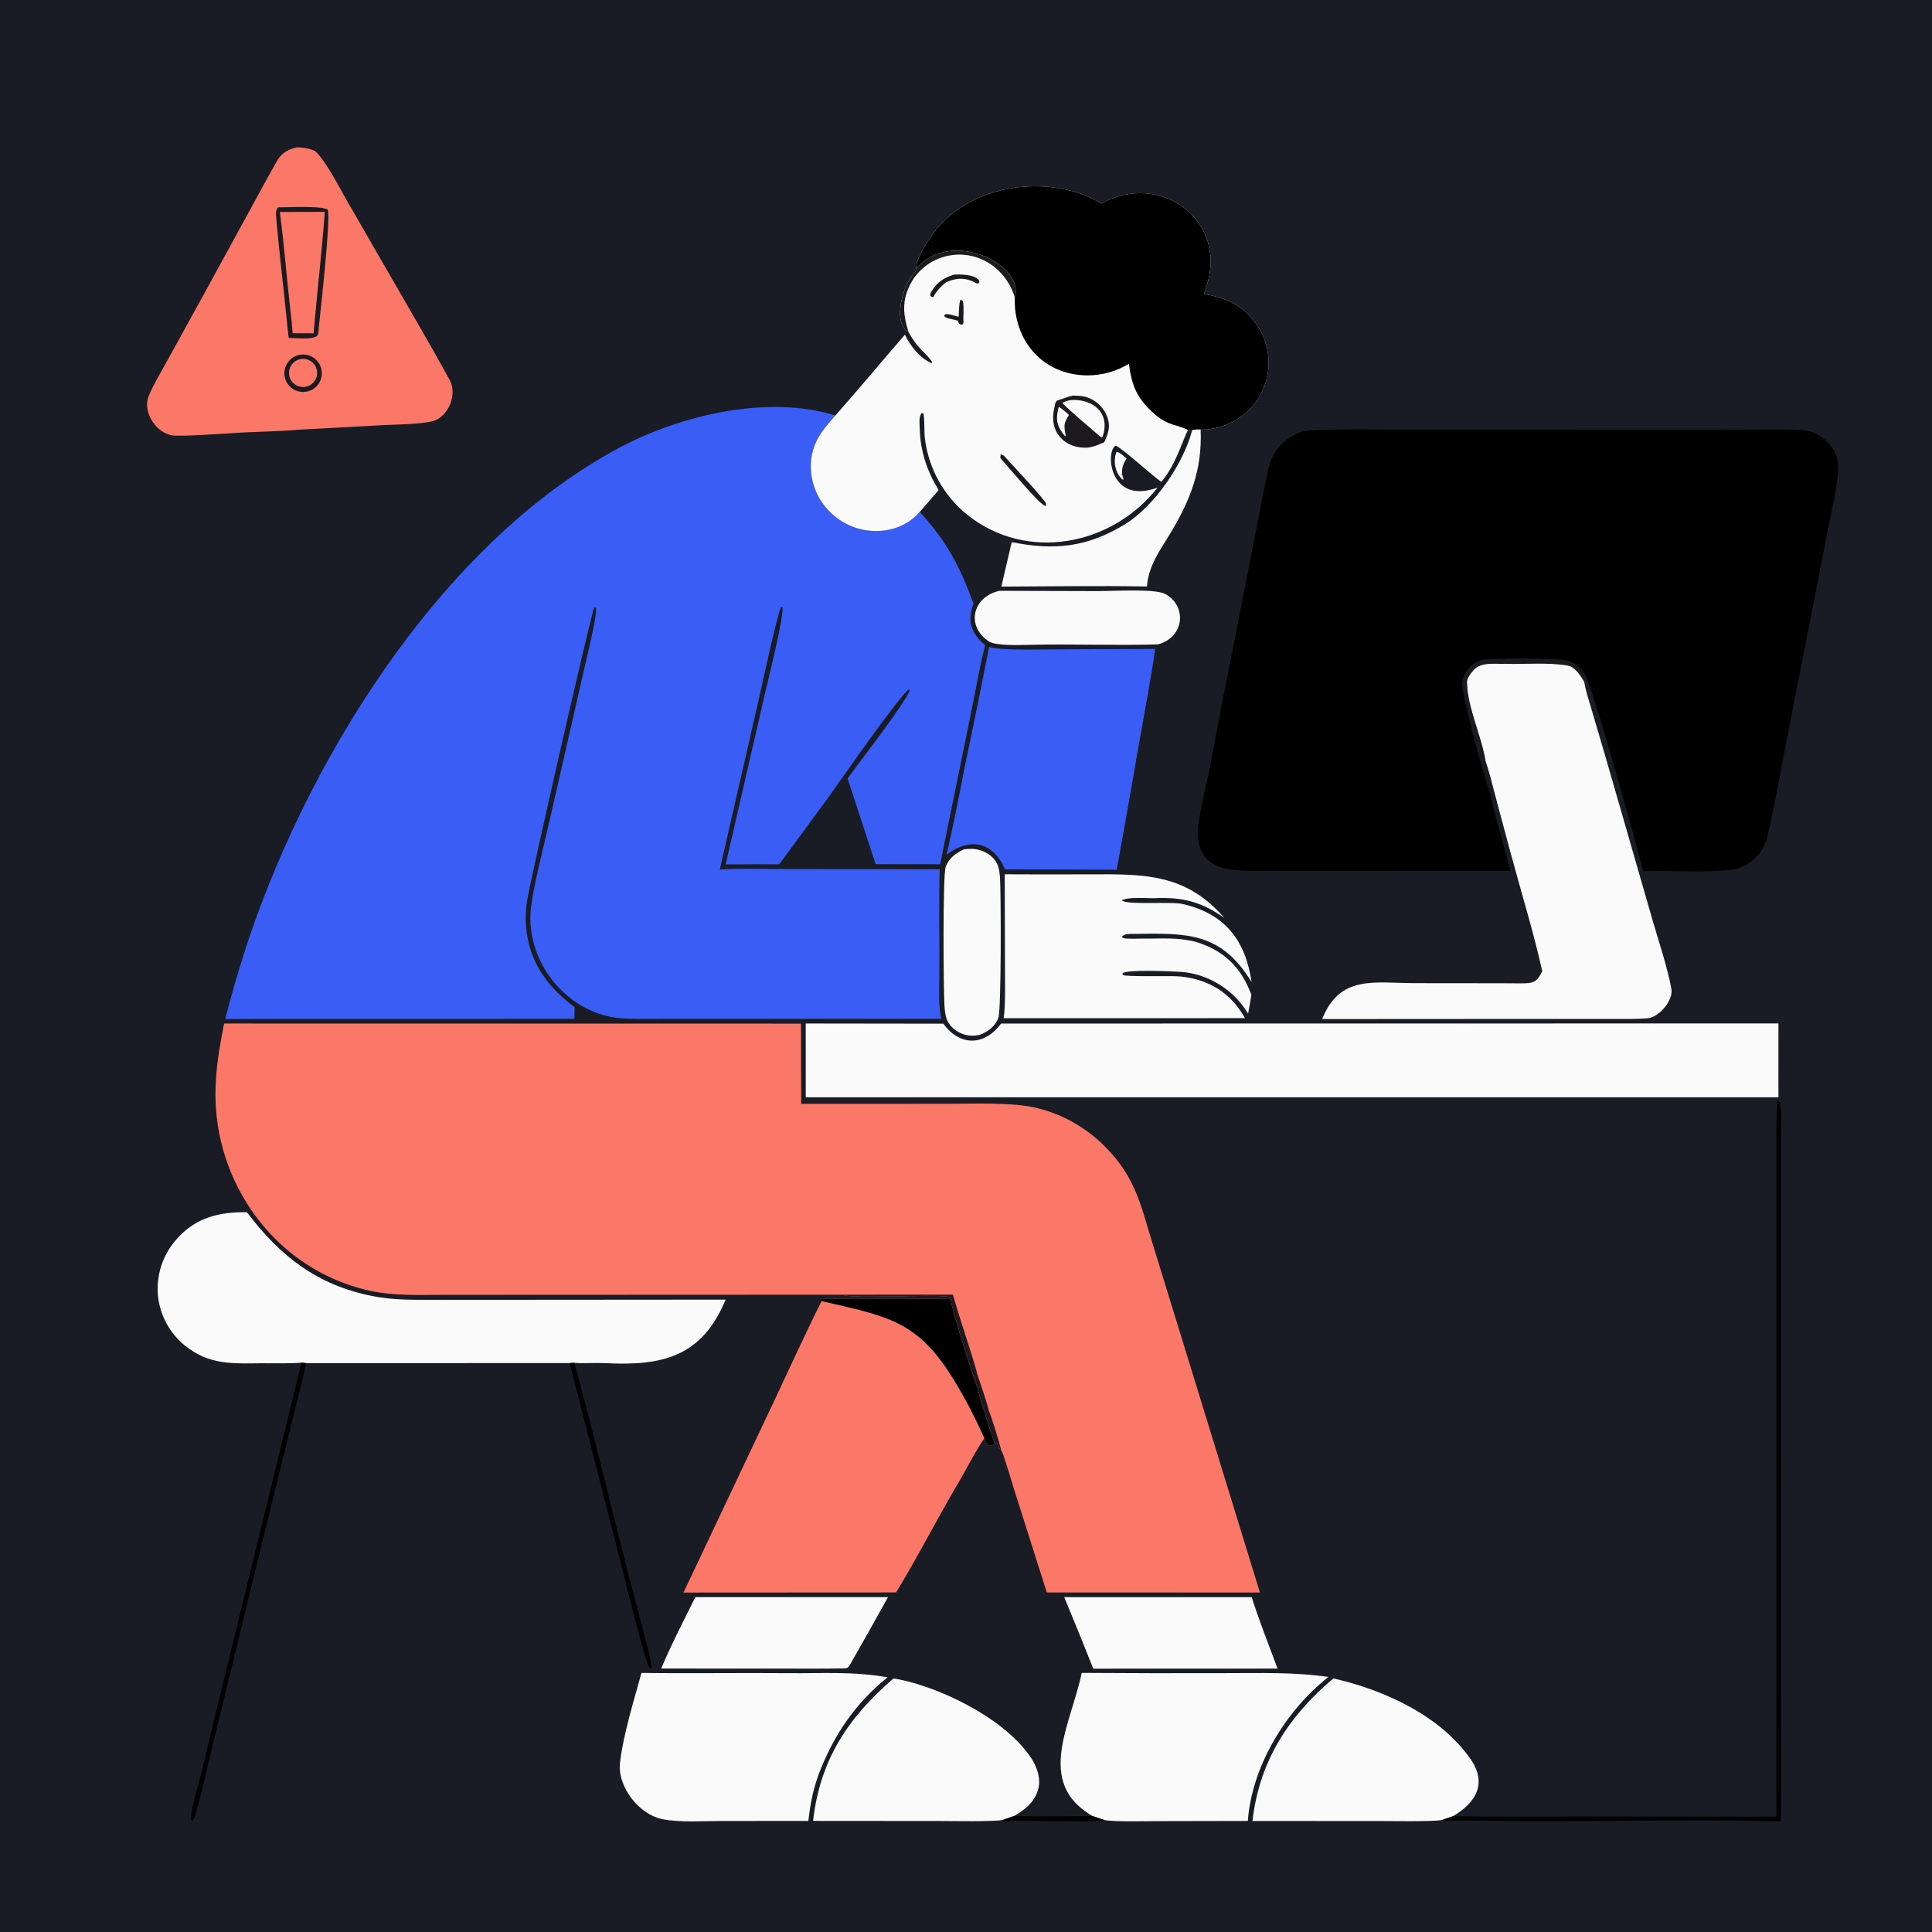
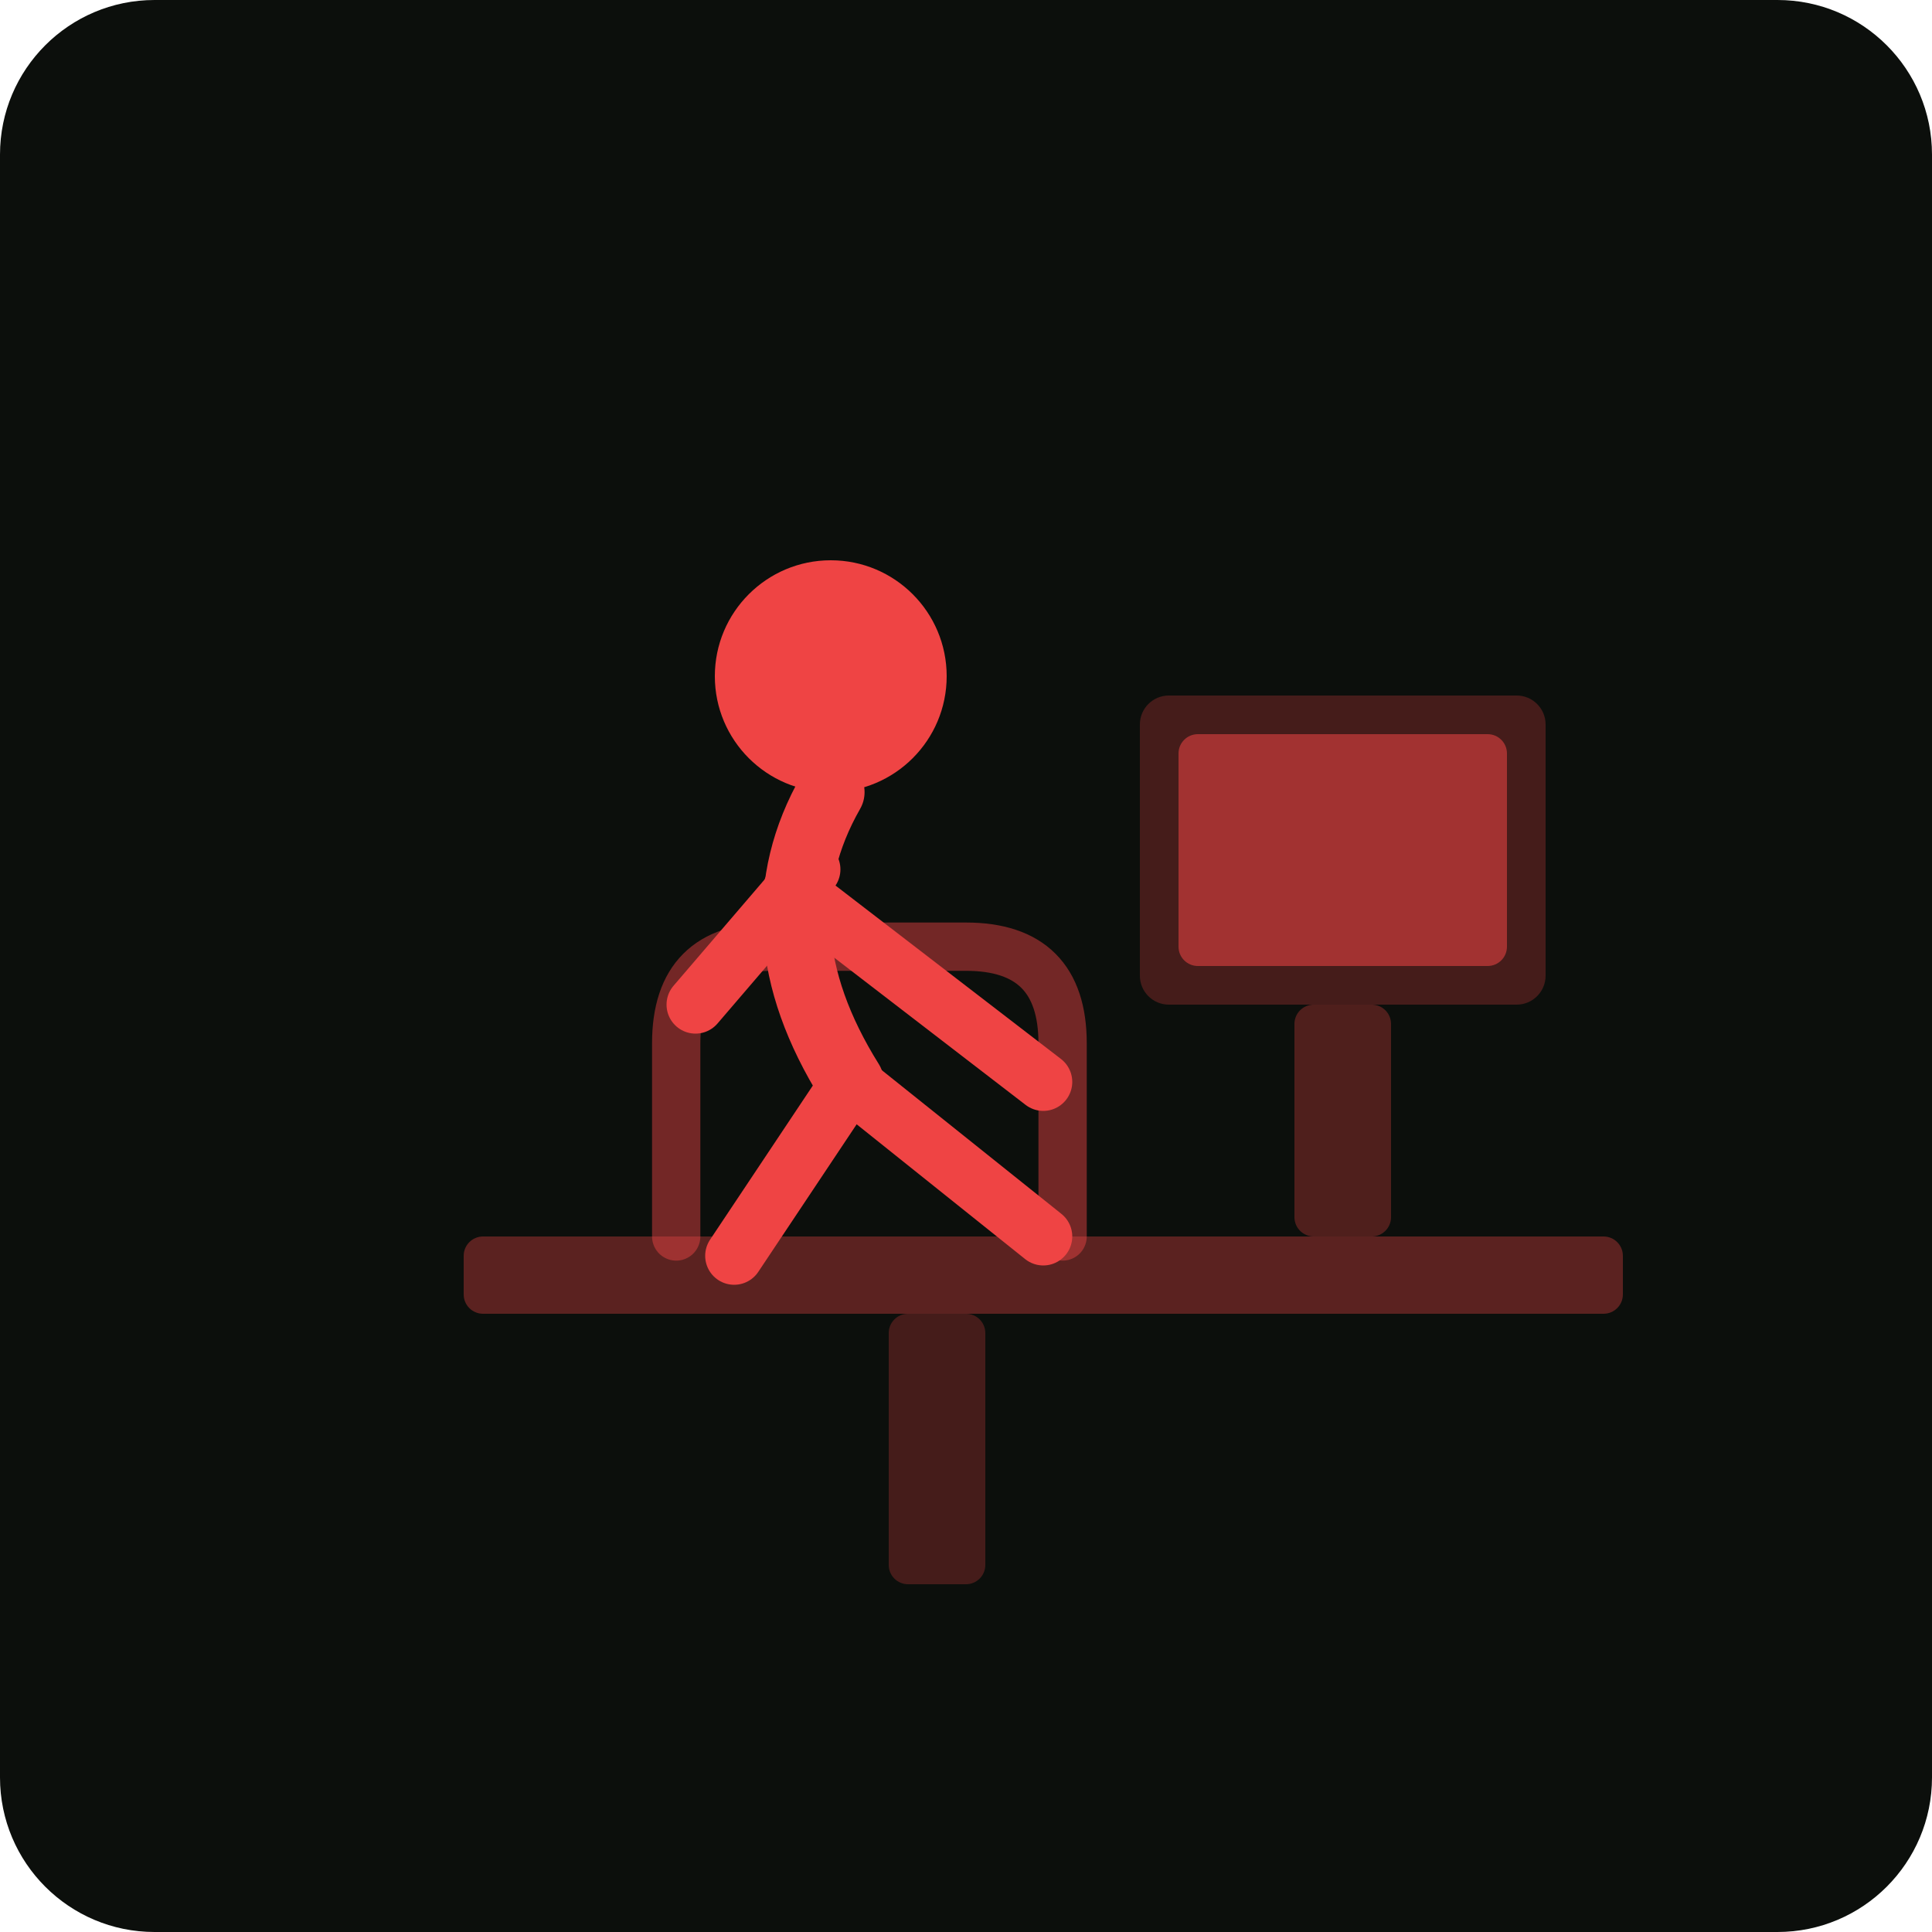
- <svg xmlns="http://www.w3.org/2000/svg" version="1.1" style="display: block;" viewBox="0 0 2048 2048" width="2048" height="2048" preserveAspectRatio="none">
-   <path transform="translate(0,0)" fill="rgb(26,28,37)" d="M 0 0 L 2048 0 L 2048 2048 L 0 2048 L 0 0 z" />
-   <path transform="translate(0,0)" fill="rgb(58,93,246)" d="M 238.739 1080.23 C 244.322 1058.42 250.479 1036.77 257.205 1015.28 C 320.436 814.183 464.905 576.827 656.654 474.523 C 721.132 440.122 814.436 418.014 885.489 440.495 C 869.648 457.888 858.227 473.107 859.594 498.284 C 860.723 516.497 869.09 533.502 882.83 545.509 C 896.823 557.988 915.311 564.2 934 562.704 C 949.997 561.448 964.351 554.796 975.027 542.665 C 1004.51 575.311 1016.96 599.34 1032.03 639.999 C 1024.86 658.282 1029.56 671.844 1044.34 683.844 C 1038.8 704.641 1033.37 736.356 1028.84 758.088 L 996.588 916.173 L 928.206 916.047 L 898.452 825.124 C 909.587 809.796 961.36 742.968 964.418 731.456 L 963.345 731.011 C 952.519 738.349 890.688 827.849 878.339 844.974 L 826.056 916.182 L 769.238 916.251 L 810.799 735.605 C 814.592 719.126 830.353 656.898 829.587 643.728 L 828.33 642.981 C 824.376 648.471 807.999 725.337 805.452 736.352 L 762.997 921.846 C 775.005 920.321 821.3 921.266 836.119 921.252 L 996.113 921.468 C 994.979 959.522 996.118 998.036 995.691 1036.14 C 995.545 1049.12 994.683 1067.86 997.892 1080.02 L 765.088 1080.05 L 697.353 1080.06 C 683.292 1080.05 667.835 1080.59 653.947 1078.93 C 607.102 1073.32 568.776 1032.29 563.009 985.966 C 561.906 977.378 561.925 968.683 563.065 960.101 C 566.161 936.818 576.37 897.092 581.848 872.987 L 621.509 699.389 C 623.678 689.69 633.319 651.177 631.696 644.168 L 630.281 643.965 C 630.108 644.172 629.914 644.362 629.762 644.584 C 627.083 648.497 562.596 930.2 558.669 955.392 C 556.864 966.779 556.817 978.375 558.528 989.777 C 563.636 1023.56 582.323 1047.8 609.112 1067.62 L 608.898 1080.02 L 238.739 1080.23 z" />
-   <path transform="translate(0,0)" fill="rgb(251,119,104)" d="M 237.506 1084.97 L 849.06 1085.09 L 849.321 1170.11 L 998.98 1170.05 C 1028.42 1170.17 1073.38 1167.91 1100.52 1174.85 C 1127.38 1181.72 1151.87 1195.75 1171.37 1215.45 C 1203.31 1247.48 1208.91 1276.22 1221.62 1317.7 L 1248.39 1404.51 L 1335.57 1688.16 L 1109.67 1688.07 L 1074.24 1576.47 C 1071.91 1569.17 1064.4 1542.45 1061.36 1537.39 C 1058.72 1535.11 1057.86 1532.23 1056.4 1528.97 L 1054.71 1530.66 C 1049.06 1515.2 1044.21 1498.79 1039.31 1483.02 C 1038.08 1479.28 1037.23 1475.68 1036.29 1471.87 C 1031.27 1458.09 1008.28 1387.15 1007.61 1376.43 L 1008.44 1375.89 C 1006.73 1370.33 901.78 1377.86 893.274 1372.42 L 556.627 1372.56 L 472.168 1372.59 C 446.658 1372.59 418.122 1373.81 393.422 1368.55 C 354.467 1360.24 318.801 1340.7 290.836 1312.33 C 250.013 1270.83 227.533 1214.7 228.427 1156.49 C 228.818 1131.48 232.825 1109.35 237.506 1084.97 z" />
-   <path transform="translate(0,0)" fill="rgb(28,26,31)" d="M 893.274 1372.42 L 1010.1 1372.37 C 1015.74 1392.17 1022.23 1411.37 1028.39 1430.97 C 1029.68 1435.06 1035.25 1452.44 1035.71 1455.93 C 1037.96 1462.54 1047.2 1489.72 1048.07 1495.05 C 1051.49 1503.15 1059.13 1528.18 1061.36 1537.39 C 1058.72 1535.11 1057.86 1532.23 1056.4 1528.97 L 1054.71 1530.66 C 1049.06 1515.2 1044.21 1498.79 1039.31 1483.02 C 1038.08 1479.28 1037.23 1475.68 1036.29 1471.87 C 1031.27 1458.09 1008.28 1387.15 1007.61 1376.43 L 1008.44 1375.89 C 1006.73 1370.33 901.78 1377.86 893.274 1372.42 z" />
-   <path transform="translate(0,0)" fill="rgb(0,0,0)" d="M 1601.32 923.123 L 1402.06 923.172 L 1339.8 923.145 C 1310.63 923.114 1273.12 925.934 1269.75 886.948 C 1268.43 871.604 1278.95 831.719 1282.24 814.812 C 1291.05 767.372 1300.28 720.008 1309.92 672.727 L 1331.71 560.5 C 1335.86 539.059 1340.18 517.742 1344.64 496.352 C 1348.92 475.854 1367.84 457.413 1389.25 456.221 C 1418.05 454.616 1447.57 455.344 1476.54 455.313 L 1648.97 455.31 L 1807.12 455.53 L 1872.19 455.25 C 1885.51 455.243 1898.83 455.043 1912.05 455.994 C 1930.08 457.094 1949.11 476.142 1948.63 494.795 C 1948.1 515.539 1941.84 540.048 1937.79 560.727 L 1915.97 672.002 L 1890.08 804.571 C 1884.77 832.406 1879.59 860.53 1873.26 888.107 C 1870.1 903.165 1853.42 919.77 1837.56 921.733 C 1807.1 925.504 1772.95 922.537 1742.06 923.568 C 1735.1 897.232 1687.4 724.502 1679.65 714.171 L 1671.47 708.18 C 1675.71 713.374 1679.14 716.149 1679.36 722.786 C 1675.78 716.72 1669.69 706.872 1661.98 705.562 C 1640.4 701.89 1616.84 704.378 1594.91 703.659 C 1585.68 704.024 1574.42 702.168 1566.22 706.988 C 1561.76 709.609 1555.02 718.112 1555.11 723.084 C 1555.59 750.509 1570.76 780.423 1574.84 807.107 C 1570.62 814.737 1580.26 828.796 1579.28 839.269 C 1579.72 843.487 1583.99 859.521 1585.25 864.385 C 1590.46 884.004 1595.82 903.584 1601.32 923.123 z" />
-   <path transform="translate(0,0)" fill="rgb(28,26,31)" d="M 1579.28 839.269 C 1573.23 823.894 1548.65 734.843 1550.02 723.148 C 1550.89 715.705 1555.85 708.218 1561.86 703.889 C 1564.7 701.846 1567.92 700.264 1571.36 699.585 C 1582.59 697.369 1648.39 697.618 1659.48 699.867 C 1668.03 701.6 1674.86 707.078 1679.65 714.171 L 1671.47 708.18 C 1675.71 713.374 1679.14 716.149 1679.36 722.786 C 1675.78 716.72 1669.69 706.872 1661.98 705.562 C 1640.4 701.89 1616.84 704.378 1594.91 703.659 C 1585.68 704.024 1574.42 702.168 1566.22 706.988 C 1561.76 709.609 1555.02 718.112 1555.11 723.084 C 1555.59 750.509 1570.76 780.423 1574.84 807.107 C 1570.62 814.737 1580.26 828.796 1579.28 839.269 z" />
-   <path transform="translate(0,0)" fill="rgb(250,250,250)" d="M 971.103 284.965 C 971.152 273.202 983.457 255.509 990.276 246.262 C 1028.4 194.556 1113.56 183.135 1167.5 215.74 C 1229.1 181.423 1300.57 232.215 1279.58 301.645 C 1278.54 304.967 1277.42 308.266 1276.24 311.539 C 1299.75 315.991 1317.94 323.333 1332.14 344.111 C 1342.94 359.69 1347.04 378.949 1343.53 397.577 C 1340.15 416.117 1329.4 432.494 1313.72 442.957 C 1301.42 451.143 1287.53 455.593 1272.73 455.361 C 1269.54 455.352 1266.59 455.017 1263.71 456.209 C 1262.15 456.252 1260.75 455.973 1259.18 455.77 C 1250.39 475.487 1245.53 493.296 1231.08 510.831 C 1218.5 501.741 1192.72 477.77 1182.93 472.41 C 1171.54 476.779 1175.04 535.933 1227.03 516.899 C 1178.37 578.837 1088.11 595.967 1025.21 545.566 C 1000.23 525.36 984.135 496.203 980.34 464.305 C 979.506 456.792 980.394 444.49 978.743 438.214 L 977.056 437.807 C 973.782 441.264 974.81 449.288 974.944 454.374 C 975.573 478.202 982.64 499.289 994.997 519.542 L 975.027 542.665 C 964.351 554.796 949.997 561.448 934 562.704 C 915.311 564.2 896.823 557.988 882.83 545.509 C 869.09 533.502 860.723 516.497 859.594 498.284 C 858.227 473.107 869.648 457.888 885.489 440.495 C 910.163 412.633 934.808 383.065 959.21 354.799 C 965.465 367.107 974.626 379.417 987.629 384.999 L 988.256 384.072 C 985.089 378.423 977.096 371.599 972.693 366.358 C 968.475 361.338 966.395 357.6 963.08 351.973 C 945.214 341.899 957.695 300.873 969.098 289.448 C 971.233 287.309 970.272 288.367 971.103 284.965 z" />
-   <path transform="translate(0,0)" fill="rgb(0,0,0)" d="M 971.103 284.965 C 971.152 273.202 983.457 255.509 990.276 246.262 C 1028.4 194.556 1113.56 183.135 1167.5 215.74 C 1229.1 181.423 1300.57 232.215 1279.58 301.645 C 1278.54 304.967 1277.42 308.266 1276.24 311.539 C 1299.75 315.991 1317.94 323.333 1332.14 344.111 C 1342.94 359.69 1347.04 378.949 1343.53 397.577 C 1340.15 416.117 1329.4 432.494 1313.72 442.957 C 1301.42 451.143 1287.53 455.593 1272.73 455.361 C 1269.54 455.352 1266.59 455.017 1263.71 456.209 C 1262.15 456.252 1260.75 455.973 1259.18 455.77 C 1249.38 450.437 1238.74 451.44 1225.3 440.084 C 1206.03 423.795 1199.69 409.92 1196.75 385.583 C 1183.27 393.809 1167.74 398.088 1151.94 397.937 C 1105.16 397.181 1074.3 361.083 1075.69 315.183 C 1086.61 281.068 1008.35 241.089 971.103 284.965 z" />
-   <path transform="translate(0,0)" fill="rgb(28,26,31)" d="M 971.103 284.965 C 1008.35 241.089 1086.61 281.068 1075.69 315.183 C 1065.84 282.71 1033.35 262.683 1000.16 272.343 C 985.306 276.694 972.809 286.793 965.438 300.398 C 956.28 317.458 957.066 332.432 962.541 350.249 L 963.08 351.973 C 945.214 341.899 957.695 300.873 969.098 289.448 C 971.233 287.309 970.272 288.367 971.103 284.965 z" />
-   <path transform="translate(0,0)" fill="rgb(28,26,31)" d="M 1137.32 419.331 C 1144.11 419.473 1149.13 419.619 1155.39 422.341 C 1163.8 426.06 1170.36 433.008 1173.59 441.618 C 1177.5 452.042 1174.88 459.293 1170.54 468.831 C 1163.38 471.691 1161.64 472.89 1153.89 474.452 C 1129.74 476.386 1111.53 458.841 1117.52 433.057 C 1118.38 429.322 1118.39 425.074 1121.41 424.292 C 1127.05 422.83 1131.14 420.596 1137.32 419.331 z" />
-   <path transform="translate(0,0)" fill="rgb(250,250,250)" d="M 1134.94 424.11 C 1157.47 422.408 1177.37 436.872 1168.98 462.443 C 1168.53 463.829 1167.44 463.699 1166.43 462.892 C 1157.59 455.23 1133.45 434.998 1126.36 427.457 C 1126.72 425.728 1133.42 424.491 1134.94 424.11 z" />
-   <path transform="translate(0,0)" fill="rgb(250,250,250)" d="M 1122.29 431.346 C 1125.92 433.111 1129.84 437.028 1133.13 439.806 C 1127.53 449.054 1127.74 450.551 1129.55 461.256 C 1129.61 461.782 1129.77 462.06 1129.53 462.431 C 1128.34 462.407 1125.16 457.263 1124.6 456.412 C 1119.05 448.024 1119.9 440.66 1122.29 431.346 z" />
-   <path transform="translate(0,0)" fill="rgb(28,26,31)" d="M 1060.74 481.599 C 1062.76 482.124 1063.67 482.405 1065.08 484.006 C 1069.94 489.566 1109.13 531.05 1108.85 533.966 C 1108.82 534.299 1108.76 534.63 1108.72 534.962 L 1108.55 536.421 C 1108.25 536.338 1107.96 536.25 1107.67 536.171 C 1101.77 534.573 1068.7 494.853 1062.04 487.456 C 1061 486.301 1060.29 485.636 1060.45 484.049 C 1060.48 483.715 1060.54 483.383 1060.58 483.049 L 1060.74 481.599 z" />
-   <path transform="translate(0,0)" fill="rgb(28,26,31)" d="M 1011.33 291.137 C 1017.49 290.774 1032.7 290.525 1037.8 297.153 C 1039.04 300.785 1036.42 301.088 1034.08 299.781 C 1023.62 293.925 1012.76 294.364 1002.72 299.416 C 996.858 303.844 991.895 309.82 989.623 314.557 C 989.238 315.36 983.825 314.967 987.282 309.158 C 993.144 299.306 1000.19 294.493 1011.33 291.137 z" />
-   <path transform="translate(0,0)" fill="rgb(28,26,31)" d="M 1018.11 317.577 C 1017.83 317.424 1020.62 318.844 1020.74 319.257 C 1022.12 325.381 1020.84 334.547 1021.32 341.018 C 1021.67 345.716 1016.07 344.86 1015.75 340.584 C 1015.68 339.527 1009.44 338.515 1008.09 338.185 C 1007.74 338.081 997.797 336.324 1002.13 333.215 C 1003.8 332.016 1013.92 335.233 1016.2 335.786 C 1016.63 329.662 1016.35 323.161 1018.11 317.577 z" />
-   <path transform="translate(0,0)" fill="rgb(250,250,250)" d="M 1061.19 1085 L 1885.23 1084.89 L 1885.18 1145.5 L 1885.24 1163.18 L 854.129 1163.17 L 854.128 1084.95 L 999.999 1085.14 C 1017.4 1109.32 1043.8 1108.88 1061.19 1085 z" />
-   <path transform="translate(0,0)" fill="rgb(251,119,104)" d="M 870.937 1379.22 C 870.756 1378.57 870.892 1377.87 870.903 1377.19 C 873.567 1376.01 992.27 1377.23 1007.61 1376.43 C 1008.28 1387.15 1031.27 1458.09 1036.29 1471.87 C 1037.23 1475.68 1038.08 1479.28 1039.31 1483.02 C 1044.21 1498.79 1049.06 1515.2 1054.71 1530.66 C 1051.55 1532.1 1051.78 1532.13 1048.34 1532.14 C 1045.36 1530.47 1044.86 1527.83 1043.51 1524.52 C 1035.05 1536.39 1024.02 1558.17 1016.18 1571.38 C 993.655 1609.37 972.866 1650.44 949.894 1688.06 L 724.536 1688.19 L 819.985 1486.47 C 836.676 1451.1 853.446 1414.1 870.937 1379.22 z" />
-   <path transform="translate(0,0)" fill="rgb(0,0,0)" d="M 870.937 1379.22 C 870.756 1378.57 870.892 1377.87 870.903 1377.19 C 873.567 1376.01 992.27 1377.23 1007.61 1376.43 C 1008.28 1387.15 1031.27 1458.09 1036.29 1471.87 C 1037.23 1475.68 1038.08 1479.28 1039.31 1483.02 C 1044.21 1498.79 1049.06 1515.2 1054.71 1530.66 C 1051.55 1532.1 1051.78 1532.13 1048.34 1532.14 C 1045.36 1530.47 1044.86 1527.83 1043.51 1524.52 C 1033.34 1502.21 1025.38 1486.54 1013.15 1466.08 C 973.43 1399.59 942.003 1395.75 870.937 1379.22 z" />
-   <path transform="translate(0,0)" fill="rgb(251,119,104)" d="M 314.561 156.249 C 319.58 156.003 331.677 157.772 334.94 160.98 C 346.44 172.283 359.924 199.16 367.551 212.329 L 414.944 294.544 C 435.48 330.35 456.538 365.904 476.299 402.125 C 485.476 417.545 475.242 442.95 457.629 446.701 C 442.632 449.895 422.253 449.831 406.661 450.643 L 315.248 455.584 C 292.492 457.667 266.624 457.497 243.285 459.38 C 224.125 460.237 205.175 462.151 185.98 461.809 C 166.608 461.464 150.378 437.191 157.702 419.586 C 162.792 407.351 170.825 394.15 177.261 382.424 L 215.398 313.184 L 267.33 218.287 C 275.999 202.421 284.689 186.205 293.668 170.516 C 298.398 162.253 305.455 158.337 314.561 156.249 z" />
-   <path transform="translate(0,0)" fill="rgb(28,26,31)" d="M 294.592 219.777 C 303.487 219.979 343.345 217.684 347.513 222.568 C 350.487 235.861 339.825 327.471 337.825 348.242 C 337.629 351.584 337.86 353.474 336.057 356.28 C 329.077 360.28 315.109 358.321 306.023 358.209 C 305.129 351.465 304.501 344.436 303.833 337.646 C 300.191 300.638 295.409 263.667 292.531 226.602 C 292.325 223.954 293.369 222.013 294.592 219.777 z" />
-   <path transform="translate(0,0)" fill="rgb(251,119,104)" d="M 296.649 224.698 L 344.33 224.561 C 341.643 261.822 336.937 302.609 333.601 340.358 L 332.473 353.273 L 310.238 353.232 C 309.696 345.194 308.753 336.797 307.825 328.787 C 303.817 294.2 301.203 259.19 296.649 224.698 z" />
-   <path transform="translate(0,0)" fill="rgb(28,26,31)" d="M 320.062 375.841 C 330.814 375.179 340.133 383.213 341.062 393.946 C 341.991 404.678 334.191 414.194 323.484 415.389 C 316.318 416.189 309.281 413.041 305.102 407.164 C 300.923 401.288 300.258 393.608 303.366 387.101 C 306.473 380.594 312.864 376.284 320.062 375.841 z" />
-   <path transform="translate(0,0)" fill="rgb(251,119,104)" d="M 318.11 380.746 C 325.973 379.039 333.774 383.872 335.748 391.672 C 337.721 399.472 333.157 407.433 325.429 409.671 C 320.19 411.188 314.541 409.727 310.694 405.861 C 306.848 401.994 305.416 396.337 306.961 391.106 C 308.505 385.875 312.78 381.903 318.11 380.746 z" />
-   <path transform="translate(0,0)" fill="rgb(250,250,250)" d="M 1574.84 807.107 C 1570.76 780.423 1555.59 750.509 1555.11 723.084 C 1555.02 718.112 1561.76 709.609 1566.22 706.988 C 1574.42 702.168 1585.68 704.024 1594.91 703.659 C 1616.84 704.378 1640.4 701.89 1661.98 705.562 C 1669.69 706.872 1675.78 716.72 1679.36 722.786 C 1680.68 731.801 1684.57 743.388 1687.17 752.245 L 1702.44 804.145 L 1752.46 977.741 C 1759.14 1000.81 1767.31 1024.61 1771.74 1048.06 C 1774.05 1060.27 1758.77 1078.47 1746.3 1079.44 C 1733.69 1080.43 1720.7 1080.16 1708.03 1080.16 L 1638.5 1080.12 L 1401.53 1080.26 C 1420.38 1033.19 1456.75 1042.05 1498.84 1042.2 L 1589.51 1042.29 C 1596.68 1042.31 1604.1 1042.45 1611.25 1042.41 C 1625.18 1042.33 1628.75 1042.01 1634.82 1029.55 C 1626.82 992.261 1611.65 942.589 1601.48 904.724 L 1584.98 843.154 C 1582.15 832.558 1578.45 817.06 1574.84 807.107 z" />
-   <path transform="translate(0,0)" fill="rgb(250,250,250)" d="M 319.603 1444.49 C 307.991 1445.53 291.983 1445.03 280.04 1445.09 C 247.701 1445.25 222.038 1447.78 195.404 1425.85 C 179.442 1412.61 169.366 1393.6 167.375 1372.96 C 165.574 1351.83 172.343 1330.86 186.16 1314.78 C 206.384 1290.99 231.739 1284.49 261.741 1285.03 C 297.026 1331.64 336.236 1362.4 395.087 1373.95 C 418.09 1378.46 438.871 1377.81 462.066 1377.83 L 530.785 1377.84 L 769.174 1377.66 C 744.007 1438.7 701.497 1448.07 641.433 1444.99 C 630.873 1444.44 619.449 1445.47 608.827 1444.69 L 603.893 1444.91 L 324.513 1444.97 L 319.603 1444.49 z" />
-   <path transform="translate(0,0)" fill="rgb(58,93,246)" d="M 1048.53 685.796 C 1061.12 689.776 1105.72 688.344 1121.57 688.305 L 1224.57 687.886 C 1219.94 720.406 1213.04 755.829 1207.36 788.436 C 1199.74 832.994 1191.88 877.51 1183.77 921.982 L 1169.5 921.844 L 1065.32 921.512 C 1052.55 891.97 1028.28 887.41 1003.28 906.045 C 1010.68 875.634 1016.91 841.595 1023.16 810.685 C 1031.9 769.114 1040.36 727.483 1048.53 685.796 z" />
-   <path transform="translate(0,0)" fill="rgb(250,250,250)" d="M 679.977 1773.38 C 731.779 1774.07 783.965 1773.18 835.802 1773.64 C 872.977 1773.97 903.881 1771.57 940.872 1777.98 C 906.15 1805.96 883.351 1839.95 867.655 1881.26 C 861.466 1898.91 859.042 1912.08 856.858 1930.24 L 764.897 1930.31 C 746.316 1930.37 720.484 1931.97 702.979 1928.53 C 677.619 1924.03 654.254 1894.08 657.243 1868.33 C 660.678 1838.75 671.973 1802.59 679.977 1773.38 z" />
-   <path transform="translate(0,0)" fill="rgb(250,250,250)" d="M 1065.06 926.792 C 1095.58 926.963 1126.11 926.974 1156.64 926.825 C 1213.2 926.581 1257.28 926.051 1297.88 973.07 C 1273.59 956.007 1253.83 950.759 1224.24 952.103 C 1216.81 952.44 1193.86 950.229 1188.64 954.888 C 1188.7 954.51 1188.62 954.722 1189 954.317 C 1193.82 959.695 1241.45 955.374 1254.07 958.345 C 1299.12 968.952 1320.21 997.079 1326.72 1041.03 C 1294.14 987.525 1257.74 989.193 1201.04 989.978 C 1196.68 990.038 1192.51 989.599 1189.37 992.843 L 1190.18 994.232 C 1194.38 995.652 1205.05 994.863 1210.14 994.937 C 1231.89 995.252 1247.05 993.146 1268.26 998.555 C 1272.82 999.995 1277.28 1001.72 1281.63 1003.72 C 1304.56 1014.36 1317.79 1031.39 1326.53 1054.56 C 1325.56 1061.06 1324.2 1068.06 1323.06 1074.58 C 1320.76 1070.76 1318.2 1067.1 1315.39 1063.62 C 1299.97 1044.47 1275.75 1031.69 1251.56 1030.24 C 1242.06 1029.67 1195.25 1027.39 1189.9 1031.7 L 1190.15 1033.54 C 1193.35 1035.49 1239.04 1034.44 1246.86 1034.84 C 1253.94 1035.15 1260.96 1036.24 1267.8 1038.1 C 1291.5 1044.64 1307.74 1058.17 1319.71 1079.29 L 1063.88 1079.33 C 1065.95 1068.3 1065.33 1039.08 1065.33 1026.88 L 1065.06 926.792 z" />
-   <path transform="translate(0,0)" fill="rgb(250,250,250)" d="M 1146.65 1773.33 C 1197.23 1773.69 1247.81 1773.78 1298.39 1773.6 C 1335.26 1773.63 1371.7 1772.33 1408.15 1777.63 C 1364.16 1812.61 1329.86 1867.65 1323.32 1923.92 C 1323.07 1926.03 1322.9 1928.15 1322.78 1930.27 L 1224.74 1930.47 C 1212.07 1930.52 1181.66 1931.28 1170.77 1929.36 L 1158.2 1925.12 C 1096.71 1889.62 1135.4 1827.96 1146.65 1773.33 z" />
-   <path transform="translate(0,0)" fill="rgb(250,250,250)" d="M 947.156 1779.23 C 951.975 1780.01 956.76 1780.99 961.499 1782.16 C 1005.85 1793.24 1068.54 1824.87 1094.18 1865.25 C 1099.8 1874.75 1103.64 1886.2 1100.38 1897.19 C 1096.41 1910.59 1086.42 1918.46 1074.91 1925.05 L 1066.88 1927.87 L 1062.67 1929.32 C 1051.71 1931.16 1010.37 1930.34 997.312 1930.33 L 861.904 1930.22 C 869.115 1865.64 898.946 1820.65 947.156 1779.23 z" />
-   <path transform="translate(0,0)" fill="rgb(250,250,250)" d="M 1413.47 1779.19 C 1467.13 1791.4 1526.6 1818.38 1558.87 1864.74 C 1576.98 1890.76 1564.12 1911.44 1539.95 1925.38 L 1532.68 1927.86 L 1528.06 1929.41 C 1515.74 1931.13 1477.27 1930.35 1463.54 1930.37 L 1327.68 1930.3 C 1334.82 1867.31 1365.73 1819.31 1413.47 1779.19 z" />
-   <path transform="translate(0,0)" fill="rgb(250,250,250)" d="M 737.153 1693.02 L 941.319 1693.01 C 927.868 1717.32 914.243 1741.53 900.447 1765.64 C 898.873 1767.71 898.335 1768.43 895.49 1768.5 C 873.968 1768.98 852.382 1768.78 830.848 1768.77 L 700.923 1768.72 C 710.154 1746.33 726.028 1715.12 737.153 1693.02 z" />
-   <path transform="translate(0,0)" fill="rgb(250,250,250)" d="M 1128.13 1693.04 L 1326.88 1693.08 C 1334.42 1717.19 1345.42 1744.89 1354.28 1768.78 L 1158.92 1768.85 C 1148.85 1743.5 1138.59 1718.23 1128.13 1693.04 z" />
-   <path transform="translate(0,0)" fill="rgb(250,250,250)" d="M 1059.3 626.294 L 1165 626.591 C 1179.29 626.557 1223.81 624.038 1234.4 629.304 C 1257.83 640.959 1256.83 674.78 1227.66 683.071 C 1182.34 684.412 1136.11 682.503 1090.7 683.556 C 1081.46 683.771 1055.73 684.719 1048.52 680.094 C 1024.31 664.57 1029.83 633.241 1059.3 626.294 z" />
-   <path transform="translate(0,0)" fill="rgb(250,250,250)" d="M 1272.73 455.361 C 1274.55 497.989 1261.71 530.827 1239.78 566.642 C 1228.95 584.333 1217.25 600.586 1215.87 621.701 C 1165.22 620.785 1112.3 621.644 1061.47 621.816 L 1072.46 574.654 C 1117.23 583.741 1152.73 580.285 1192.84 555.518 C 1223.97 536.298 1254.54 491.356 1263.71 456.209 C 1266.59 455.017 1269.54 455.352 1272.73 455.361 z" />
-   <path transform="translate(0,0)" fill="rgb(250,250,250)" d="M 1021.88 900.277 C 1027.61 899.69 1032.63 899.424 1038.22 901.017 C 1046.05 903.244 1053.29 908.19 1057 915.626 C 1059.17 919.977 1059.76 926.134 1060.08 930.966 C 1061.07 945.522 1061.6 1071.34 1058.22 1079.39 C 1054.4 1088.47 1047.2 1093.68 1038.27 1097.13 C 1031.91 1098.15 1026.74 1098.3 1020.6 1096.08 C 1013.61 1093.55 1007.03 1088.39 1004.02 1081.44 C 1001.93 1076.63 1001.42 1070.13 1001.11 1064.91 C 1000.14 1049.06 999.182 927.187 1002.53 918.659 C 1006.21 909.252 1013.15 904.474 1021.88 900.277 z" />
-   <path transform="translate(0,0)" fill="rgb(0,0,0)" d="M 1882.97 1925.73 L 1883 1369.87 L 1883 1227.46 C 1883.01 1218.11 1882.68 1173.95 1884.15 1167.18 L 1885.78 1167.14 C 1889.61 1177.26 1887.92 1192.31 1887.91 1203.41 L 1887.99 1259.72 L 1888 1445.45 L 1887.95 1765.68 C 1887.95 1820.4 1888.51 1876.09 1887.93 1930.74 C 1785.9 1927.98 1682.46 1931.74 1580.26 1930.13 C 1566.34 1929.91 1551.11 1929.79 1537.25 1930.25 C 1533.91 1930.53 1531.42 1929.9 1528.06 1929.41 L 1532.68 1927.86 L 1539.95 1925.38 C 1586.8 1925.77 1633.65 1925.82 1680.5 1925.53 L 1882.97 1925.73 z" />
-   <path transform="translate(0,0)" fill="rgb(0,0,0)" d="M 319.603 1444.49 L 324.513 1444.97 C 322.135 1457.88 316.378 1478.66 313.127 1492.3 L 281.2 1621.77 L 225.427 1849.86 C 222.413 1862.01 208.293 1926.3 204.334 1930.14 L 202.656 1929.54 C 200.452 1923.93 211.908 1886.14 213.806 1878.23 C 222.975 1839.05 232.43 1799.94 242.17 1760.9 L 319.603 1444.49 z" />
-   <path transform="translate(0,0)" fill="rgb(0,0,0)" d="M 603.893 1444.91 L 608.827 1444.69 C 627.974 1513.82 645.259 1587.95 663.384 1657.83 L 681.8 1728.74 C 684.268 1738.26 690.112 1758.47 690.758 1767.39 L 689.023 1768.57 C 684.281 1764.89 662.862 1675.51 660.053 1664.71 L 603.893 1444.91 z" />
-   <path transform="translate(0,0)" fill="rgb(0,0,0)" d="M 1158.2 1925.12 L 1170.77 1929.36 C 1165.61 1931.78 1081.93 1929.94 1070.78 1930.21 C 1067.81 1930.57 1065.71 1929.87 1062.67 1929.32 L 1066.88 1927.87 L 1074.91 1925.05 C 1101.83 1925.82 1131.15 1925.32 1158.2 1925.12 z" />
-   <path transform="translate(0,0)" fill="rgb(250,250,250)" d="M 1185.56 503.428 C 1181.57 495.587 1180.69 489.099 1182.92 480.341 C 1183.94 476.346 1192.24 484.473 1194.13 485.926 C 1190.92 492.081 1189.54 493.625 1189.38 500.811 L 1189.32 502.553 L 1185.56 503.428 z" />
-   <path transform="translate(0,0)" fill="rgb(240,239,238)" d="M 1189.32 502.553 C 1192.89 511.919 1189.69 508.949 1185.56 503.428 L 1189.32 502.553 z" />
+ <svg xmlns="http://www.w3.org/2000/svg" viewBox="0 0 200 200" width="200" height="200" fill="none">
+   <rect width="200" height="200" rx="16" fill="#0c0f0c" />
+   <rect x="48" y="128" width="120" height="8" rx="2" fill="#ef4444" opacity="0.35" />
+   <rect x="92" y="136" width="10" height="28" rx="2" fill="#ef4444" opacity="0.25" />
+   <rect x="118" y="72" width="42" height="32" rx="3" fill="#ef4444" opacity="0.25" />
+   <rect x="122" y="76" width="34" height="24" rx="2" fill="#ef4444" opacity="0.55" />
+   <rect x="134" y="104" width="10" height="24" rx="2" fill="#ef4444" opacity="0.3" />
+   <path d="M70 128 V108 Q70 98 80 98 H100 Q110 98 110 108 V128" stroke="#ef4444" stroke-width="5" stroke-linecap="round" fill="none" opacity="0.45" />
+   <circle cx="86" cy="70" r="12" fill="#ef4444" />
+   <path d="M86 82 Q78 96 88 112" stroke="#ef4444" stroke-width="7" stroke-linecap="round" />
+   <path d="M82 92 L108 112" stroke="#ef4444" stroke-width="6" stroke-linecap="round" />
+   <path d="M84 90 L72 104" stroke="#ef4444" stroke-width="6" stroke-linecap="round" />
+   <path d="M88 112 L76 130" stroke="#ef4444" stroke-width="6" stroke-linecap="round" />
+   <path d="M88 112 L108 128" stroke="#ef4444" stroke-width="6" stroke-linecap="round" />
</svg>
